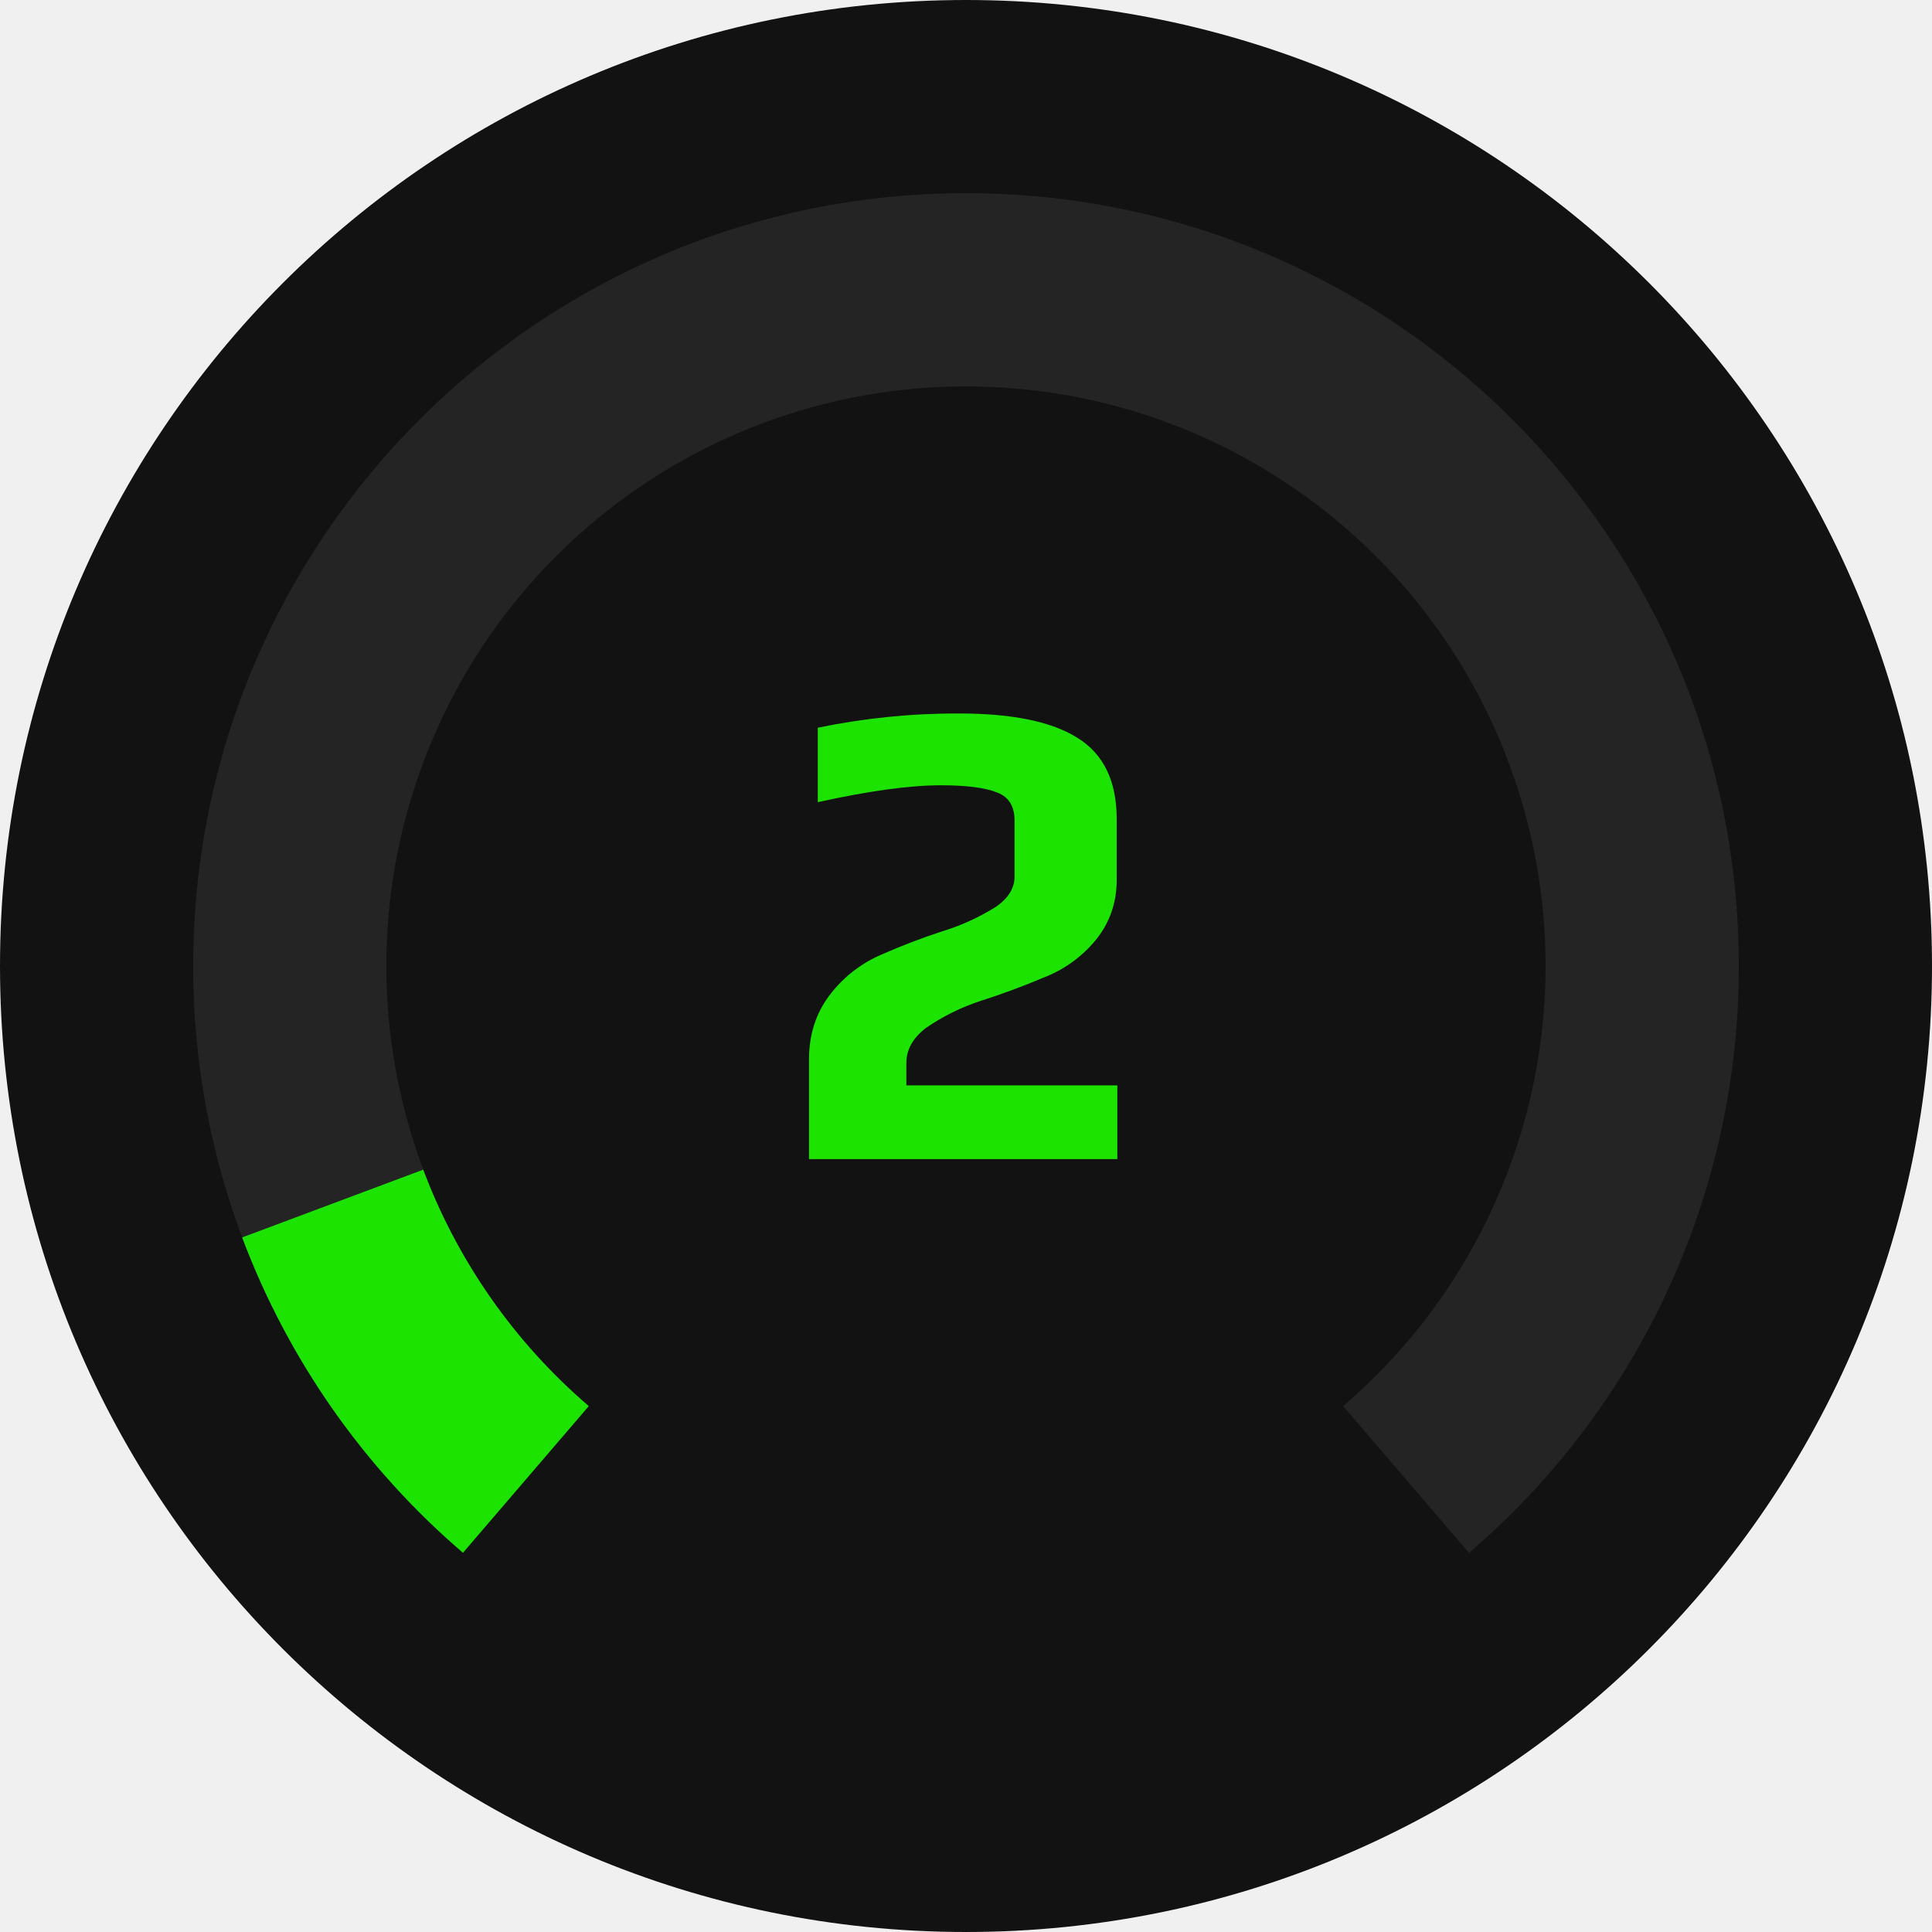
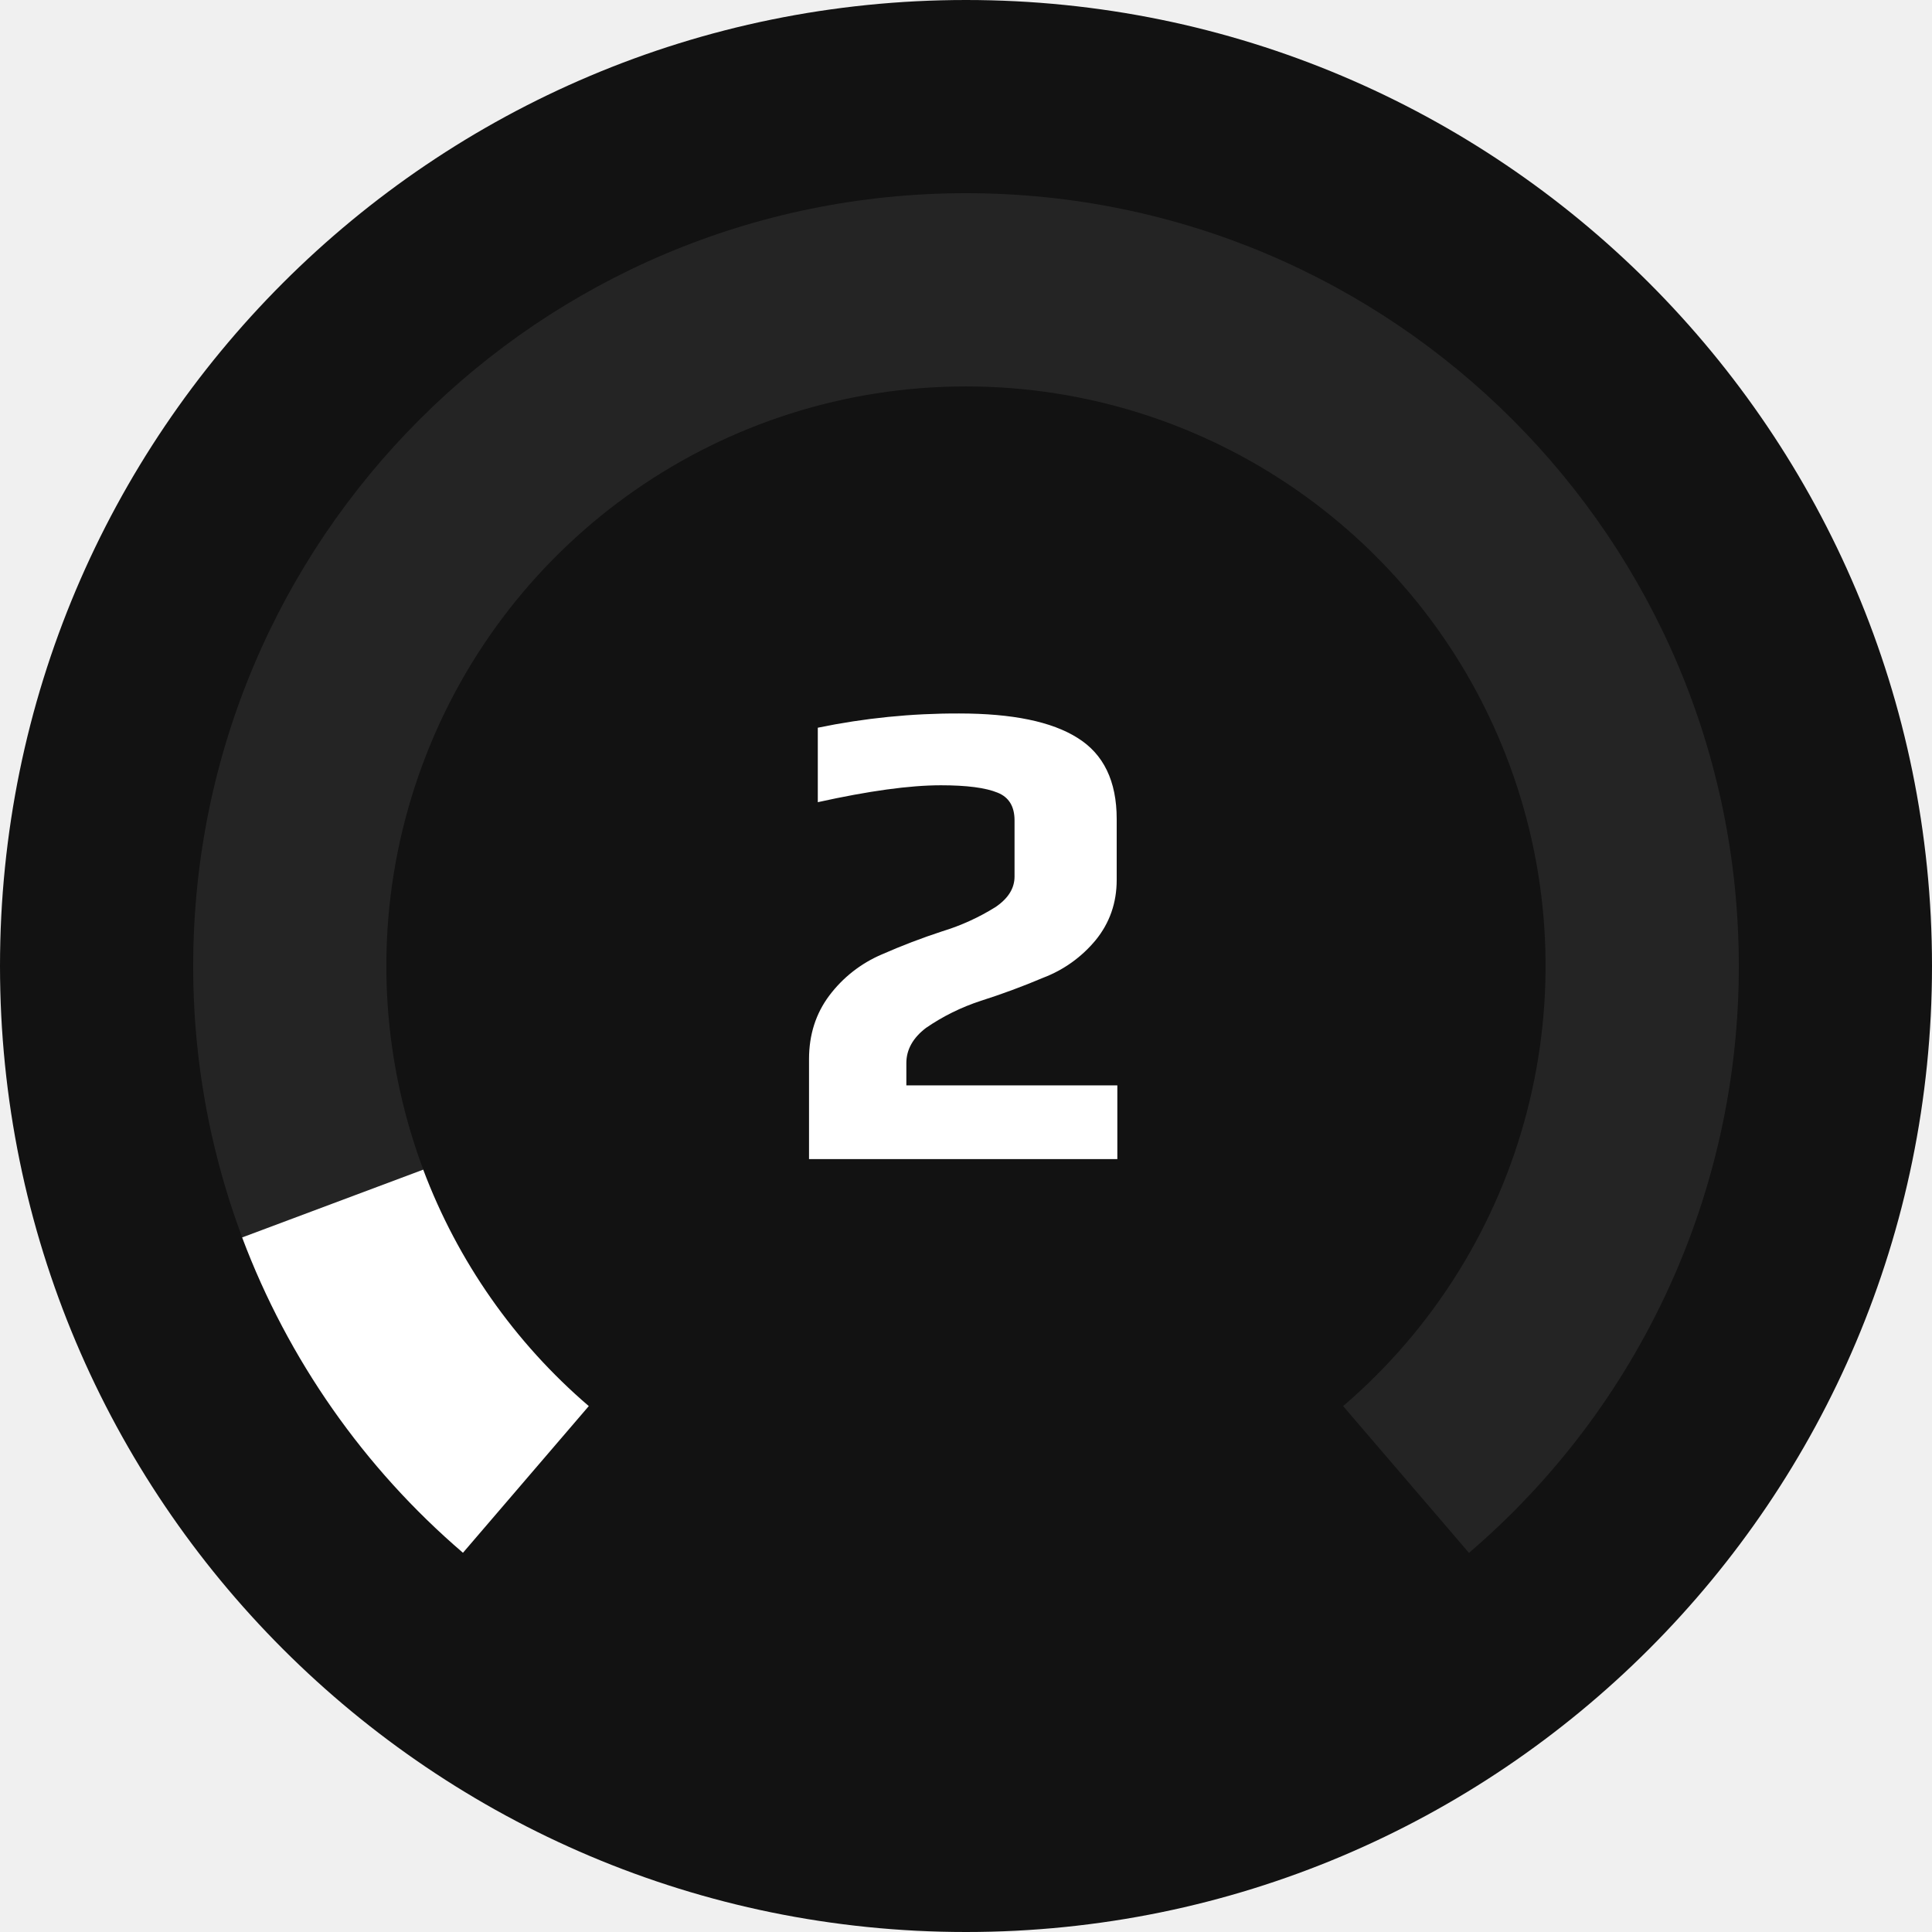
<svg xmlns="http://www.w3.org/2000/svg" viewBox="0 0 24 24" fill="none" class="SkillIcon__StyledSvg-sc-8e30cda2-0 evZulr styles__PlayerSkillLevel-sc-6428c0fc-8 eTrcOF" size="2">
  <circle cx="12" cy="12" r="12" fill="#121212" />
  <path fill-rule="evenodd" clip-rule="evenodd" d="M16.685 17.467a7.2 7.2 0 1 0-9.371 0l-1.563 1.822A9.58 9.58 0 0 1 2.4 12 9.6 9.6 0 0 1 12 2.4a9.6 9.6 0 0 1 9.6 9.6 9.58 9.58 0 0 1-3.352 7.29l-1.563-1.823z" fill="#CDCDCD" fill-opacity=".1" />
-   <path fill-rule="evenodd" clip-rule="evenodd" d="M5.257 14.53l-2.249.842a9.613 9.613 0 0 0 2.743 3.917l1.563-1.822a7.206 7.206 0 0 1-2.057-2.938z" fill="#1CE400" />
-   <path d="M10.05 13.157c0-.303.084-.566.252-.79a1.6 1.6 0 0 1 .655-.512 8.17 8.17 0 0 1 .748-.286 2.78 2.78 0 0 0 .663-.302c.157-.107.235-.233.235-.378v-.698c0-.173-.07-.288-.21-.344-.15-.062-.386-.092-.705-.092-.387 0-.896.07-1.529.21V9.04a8.523 8.523 0 0 1 1.756-.177c.66 0 1.15.101 1.47.303.324.201.487.537.487 1.008v.756c0 .285-.087.534-.26.747a1.567 1.567 0 0 1-.656.47c-.252.107-.51.202-.773.286a2.65 2.65 0 0 0-.68.336c-.162.123-.244.27-.244.437v.277h2.621v.916h-3.83v-1.243z" fill="#1CE400" />
+   <path fill-rule="evenodd" clip-rule="evenodd" d="M5.257 14.53l-2.249.842a9.613 9.613 0 0 0 2.743 3.917l1.563-1.822a7.206 7.206 0 0 1-2.057-2.938z" fill="#FFFFFF" />
+   <path d="M10.05 13.157c0-.303.084-.566.252-.79a1.6 1.6 0 0 1 .655-.512 8.17 8.17 0 0 1 .748-.286 2.78 2.78 0 0 0 .663-.302c.157-.107.235-.233.235-.378v-.698c0-.173-.07-.288-.21-.344-.15-.062-.386-.092-.705-.092-.387 0-.896.07-1.529.21V9.04a8.523 8.523 0 0 1 1.756-.177c.66 0 1.15.101 1.47.303.324.201.487.537.487 1.008v.756c0 .285-.087.534-.26.747a1.567 1.567 0 0 1-.656.47c-.252.107-.51.202-.773.286a2.65 2.65 0 0 0-.68.336c-.162.123-.244.27-.244.437v.277h2.621v.916h-3.83v-1.243z" fill="#FFFFFF" />
</svg>
